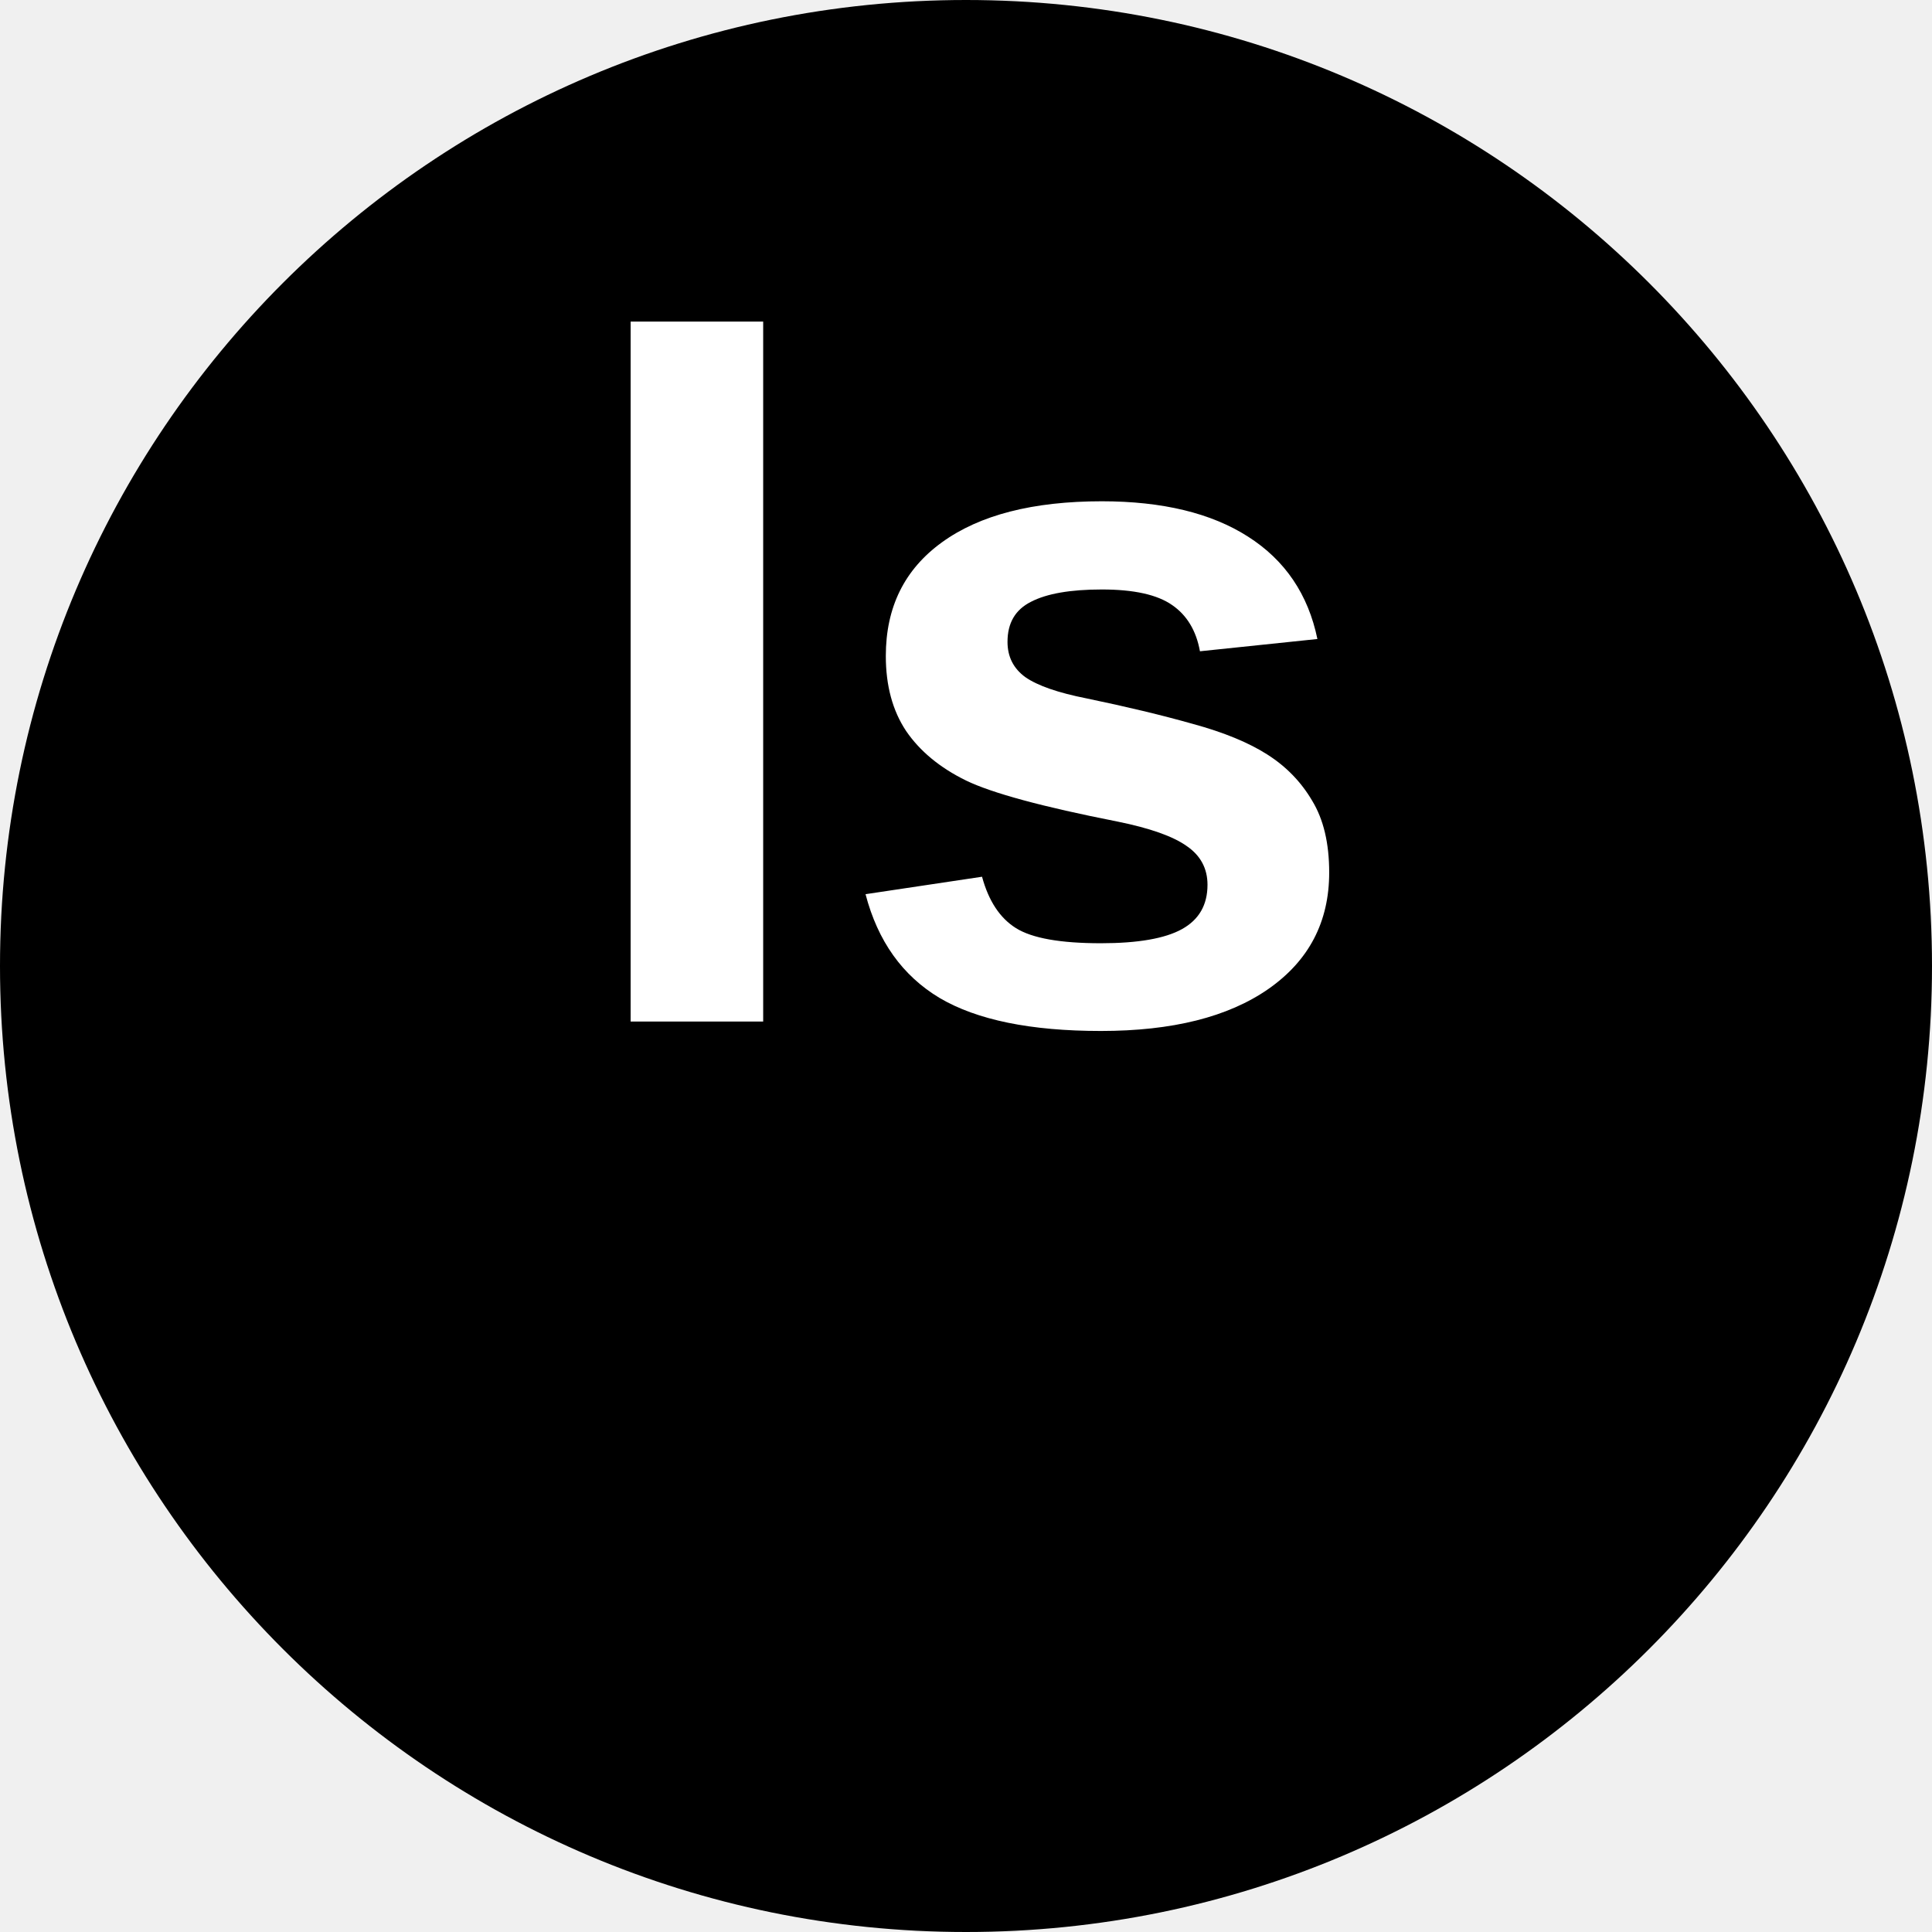
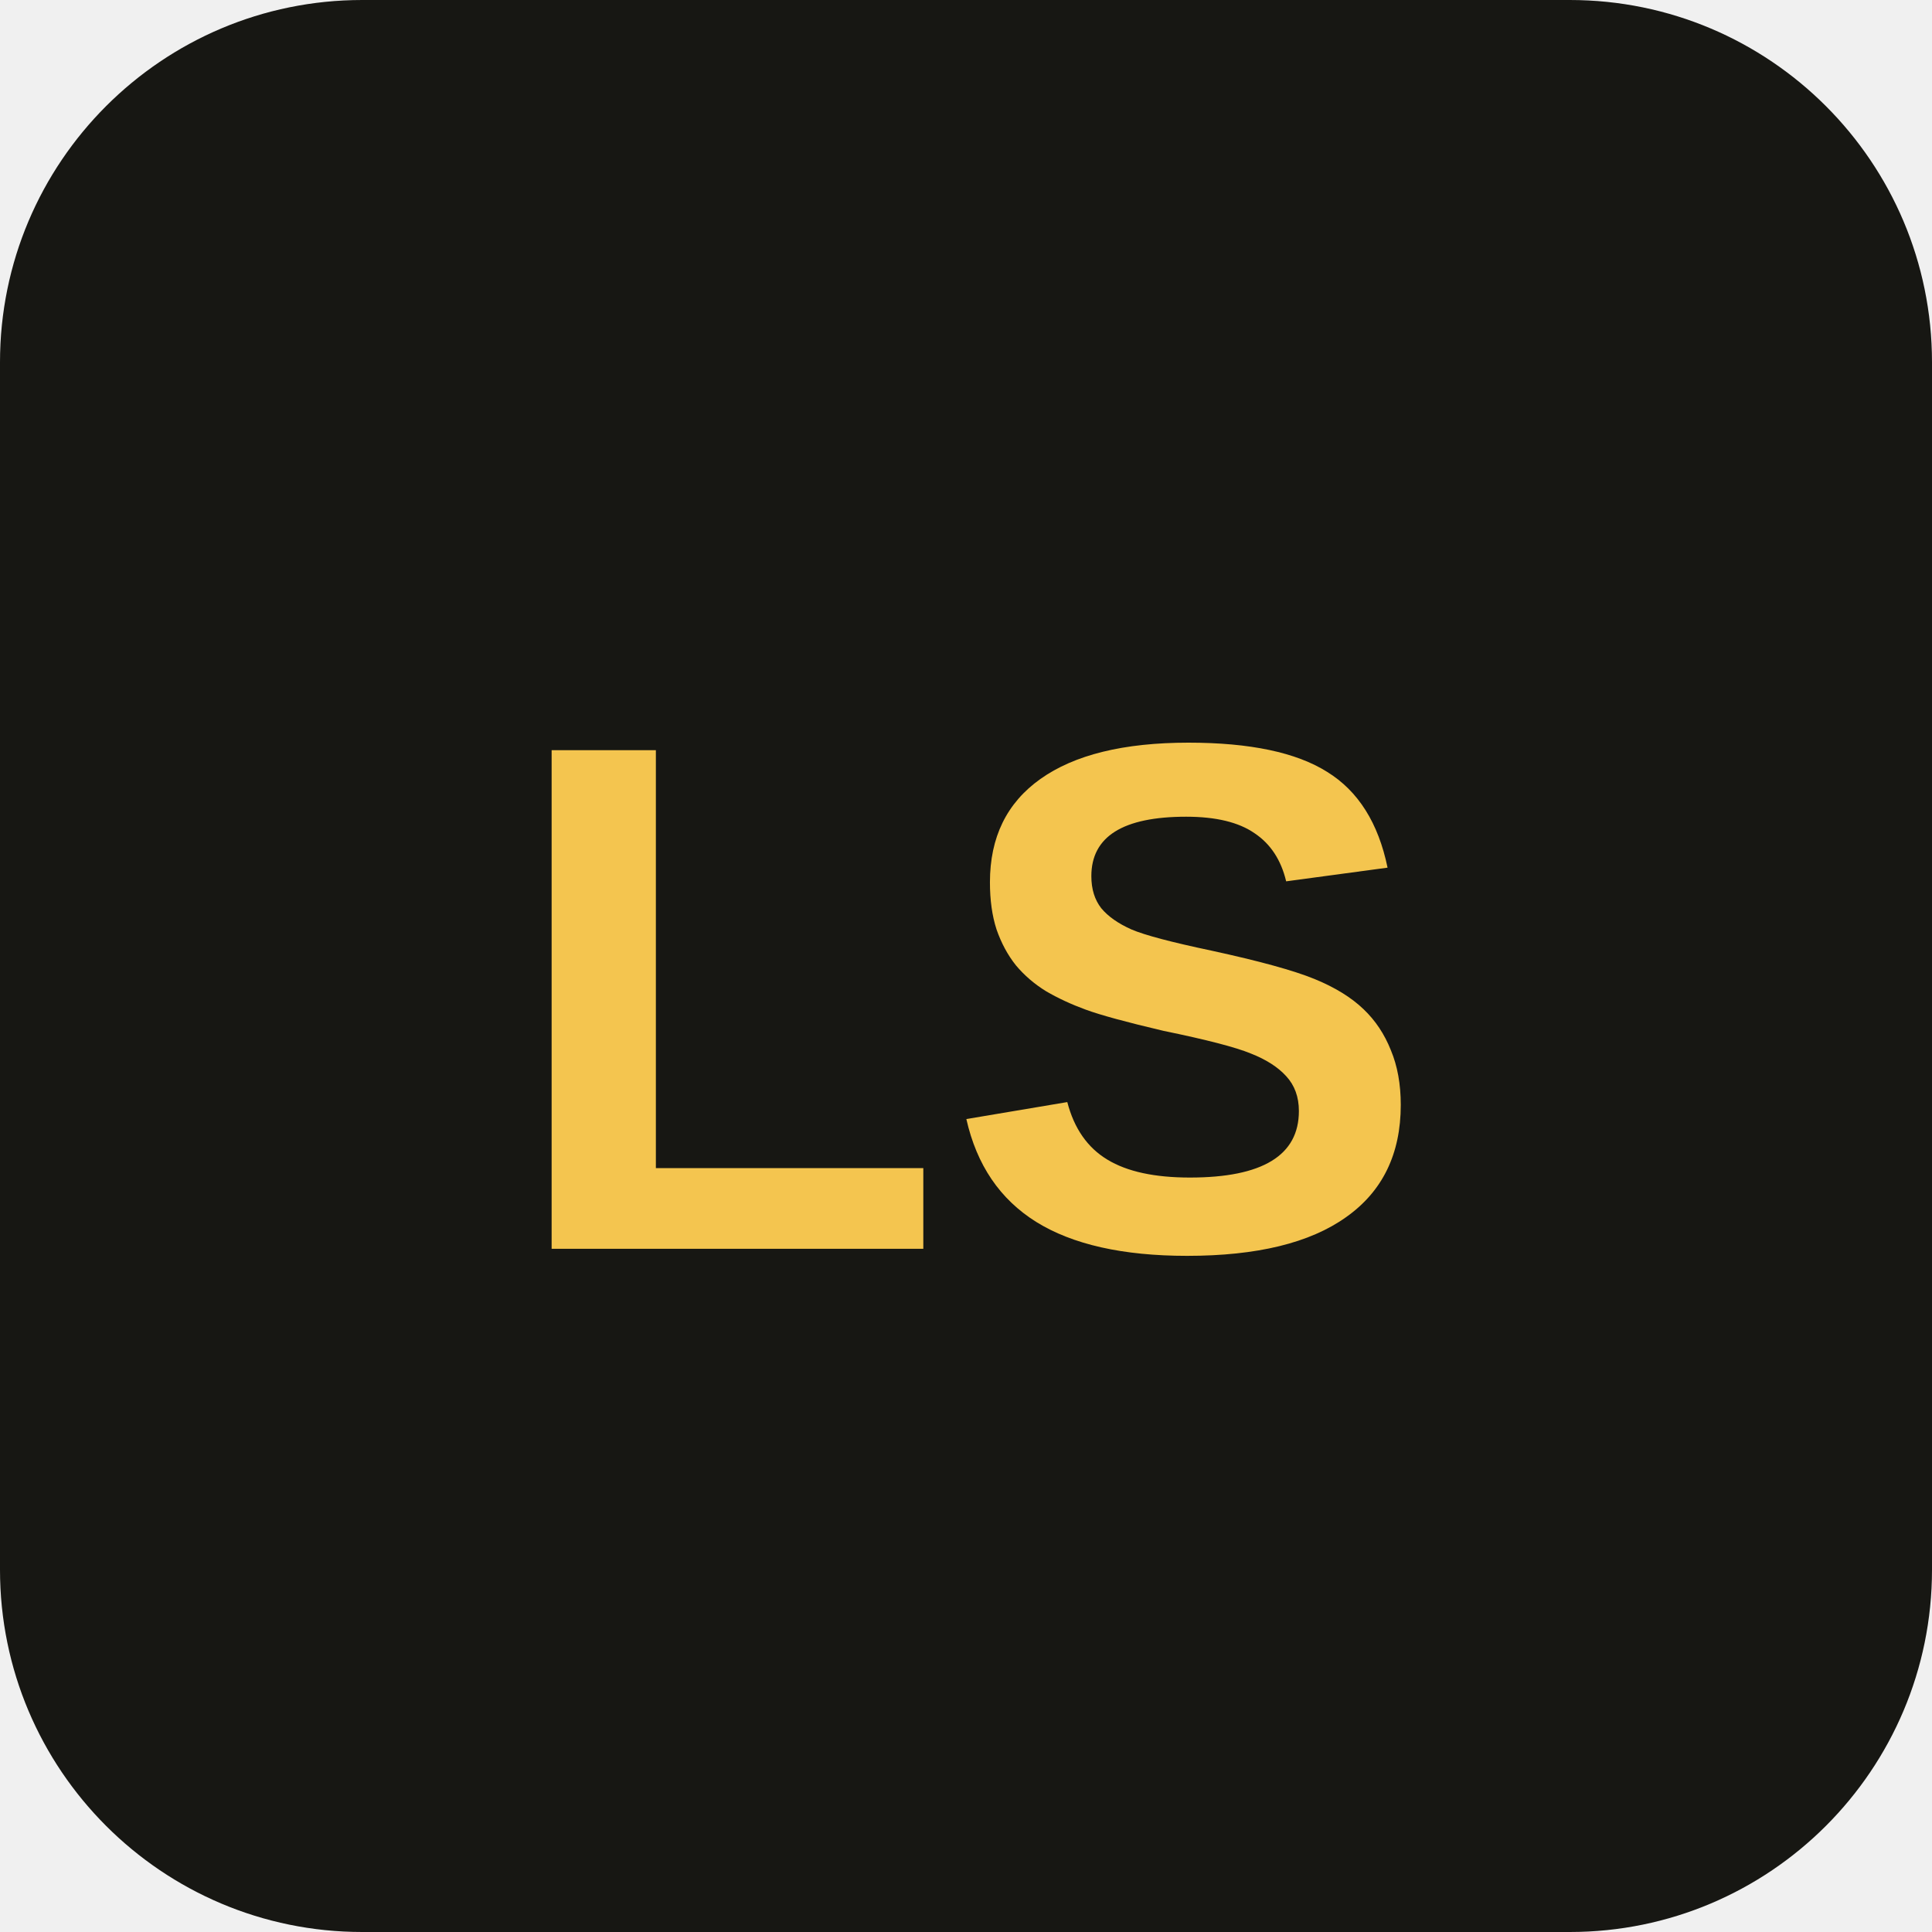
- <svg xmlns="http://www.w3.org/2000/svg" width="64" height="64" viewBox="0 0 64 64">
-   <circle cx="32" cy="32" r="32" fill="#000" />
-   <text x="50%" y="56%" text-anchor="middle" fill="#fff" font-family="Arial, Helvetica, sans-serif" font-size="32" font-weight="bold" dy="-2">ls</text>
+ <svg xmlns="http://www.w3.org/2000/svg" viewBox="0 0 64 64">
+   <rect width="64" height="64" rx="12" fill="#171713" />
+   <text x="50%" y="54%" dominant-baseline="middle" text-anchor="middle" fill="#f4c54f" font-family="Arial, sans-serif" font-size="24" font-weight="700">LS</text>
</svg>
